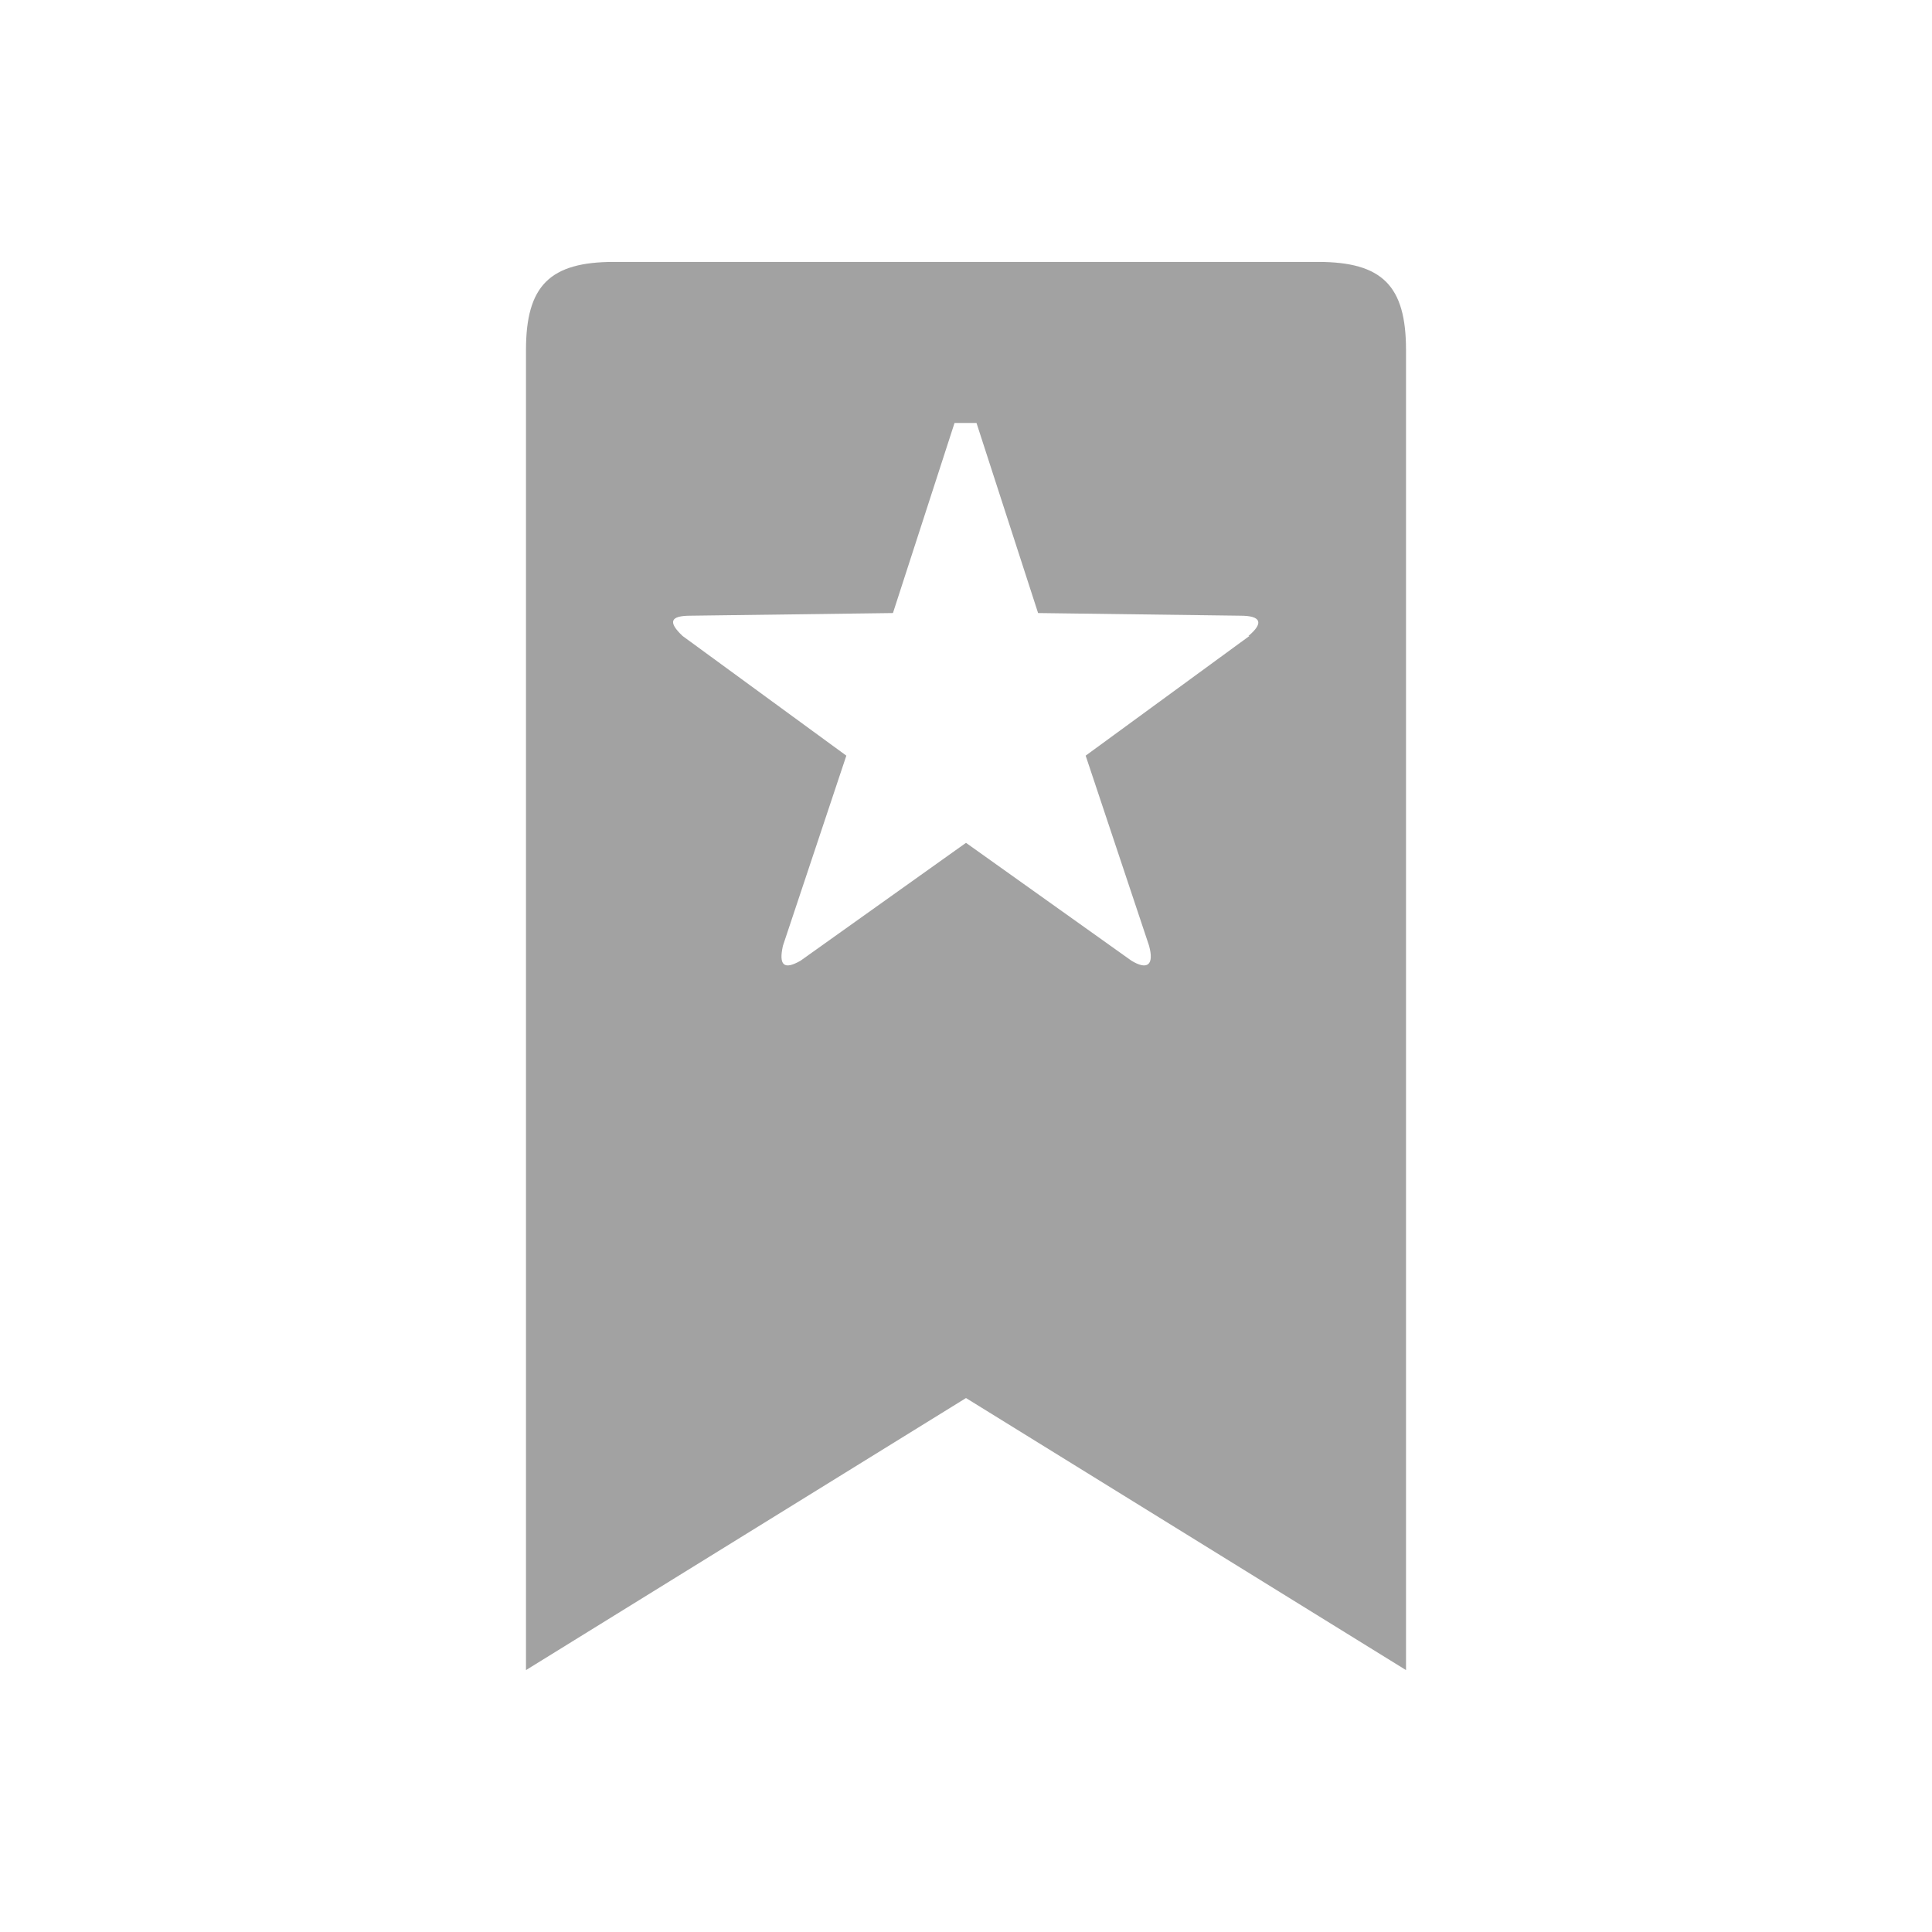
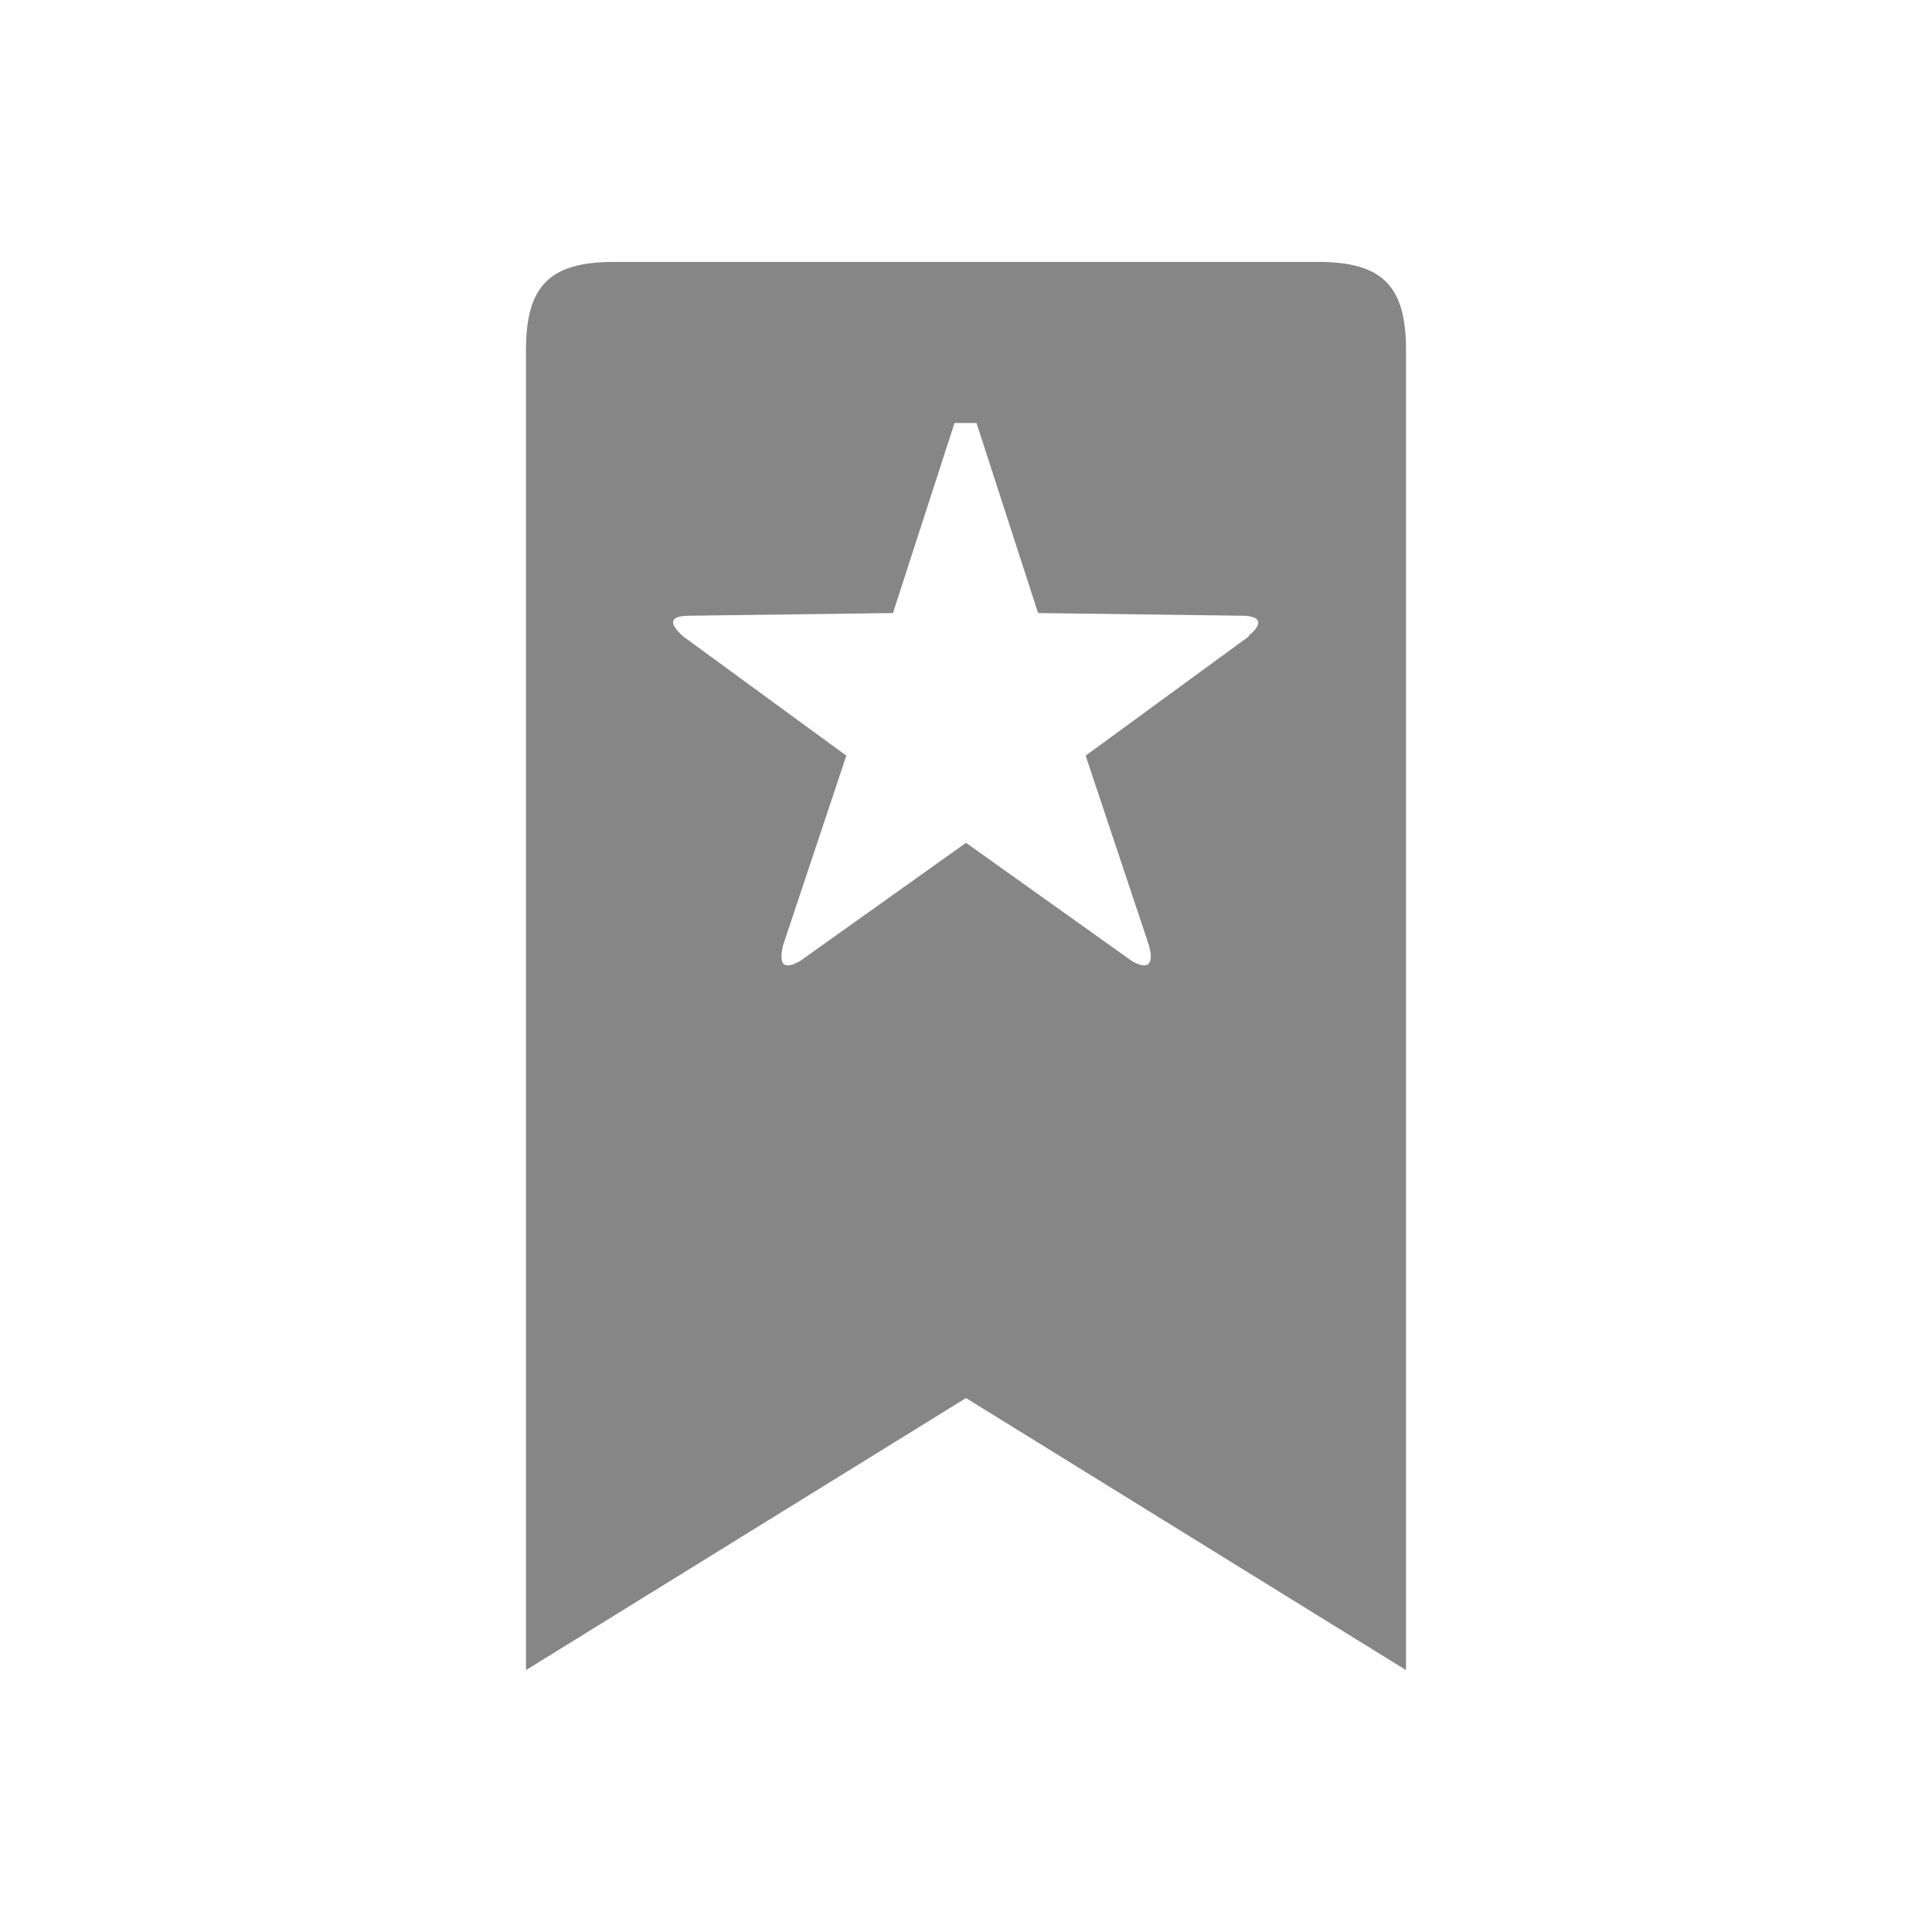
<svg xmlns="http://www.w3.org/2000/svg" width="16" height="16" viewBox="0 0 16 16" version="1.1" id="svg4">
  <defs id="defs8" />
-   <path d="M 10.915,2.169 H 5.085 c -0.532,0 -0.729,0.197 -0.729,0.729 V 13.831 L 8,11.578 11.644,13.831 V 2.898 c 0,-0.532 -0.197,-0.729 -0.729,-0.729 z M 10.347,5.267 8.991,6.258 9.516,7.832 C 9.56,7.993 9.501,8.036 9.37,7.956 L 8,6.98 6.63,7.956 C 6.491,8.036 6.448,7.993 6.484,7.832 L 7.009,6.258 5.653,5.267 C 5.529,5.15 5.551,5.099 5.719,5.099 L 7.395,5.077 7.905,3.503 h 0.182 l 0.51,1.574 1.676,0.022 c 0.168,0 0.197,0.058 0.066,0.168 z" fill="#a2a2a2" />
+   <path d="M 10.915,2.169 H 5.085 c -0.532,0 -0.729,0.197 -0.729,0.729 V 13.831 L 8,11.578 11.644,13.831 V 2.898 c 0,-0.532 -0.197,-0.729 -0.729,-0.729 z M 10.347,5.267 8.991,6.258 9.516,7.832 C 9.56,7.993 9.501,8.036 9.37,7.956 L 8,6.98 6.63,7.956 C 6.491,8.036 6.448,7.993 6.484,7.832 L 7.009,6.258 5.653,5.267 C 5.529,5.15 5.551,5.099 5.719,5.099 L 7.395,5.077 7.905,3.503 h 0.182 l 0.51,1.574 1.676,0.022 c 0.168,0 0.197,0.058 0.066,0.168 z" fill="#868686" />
</svg>
